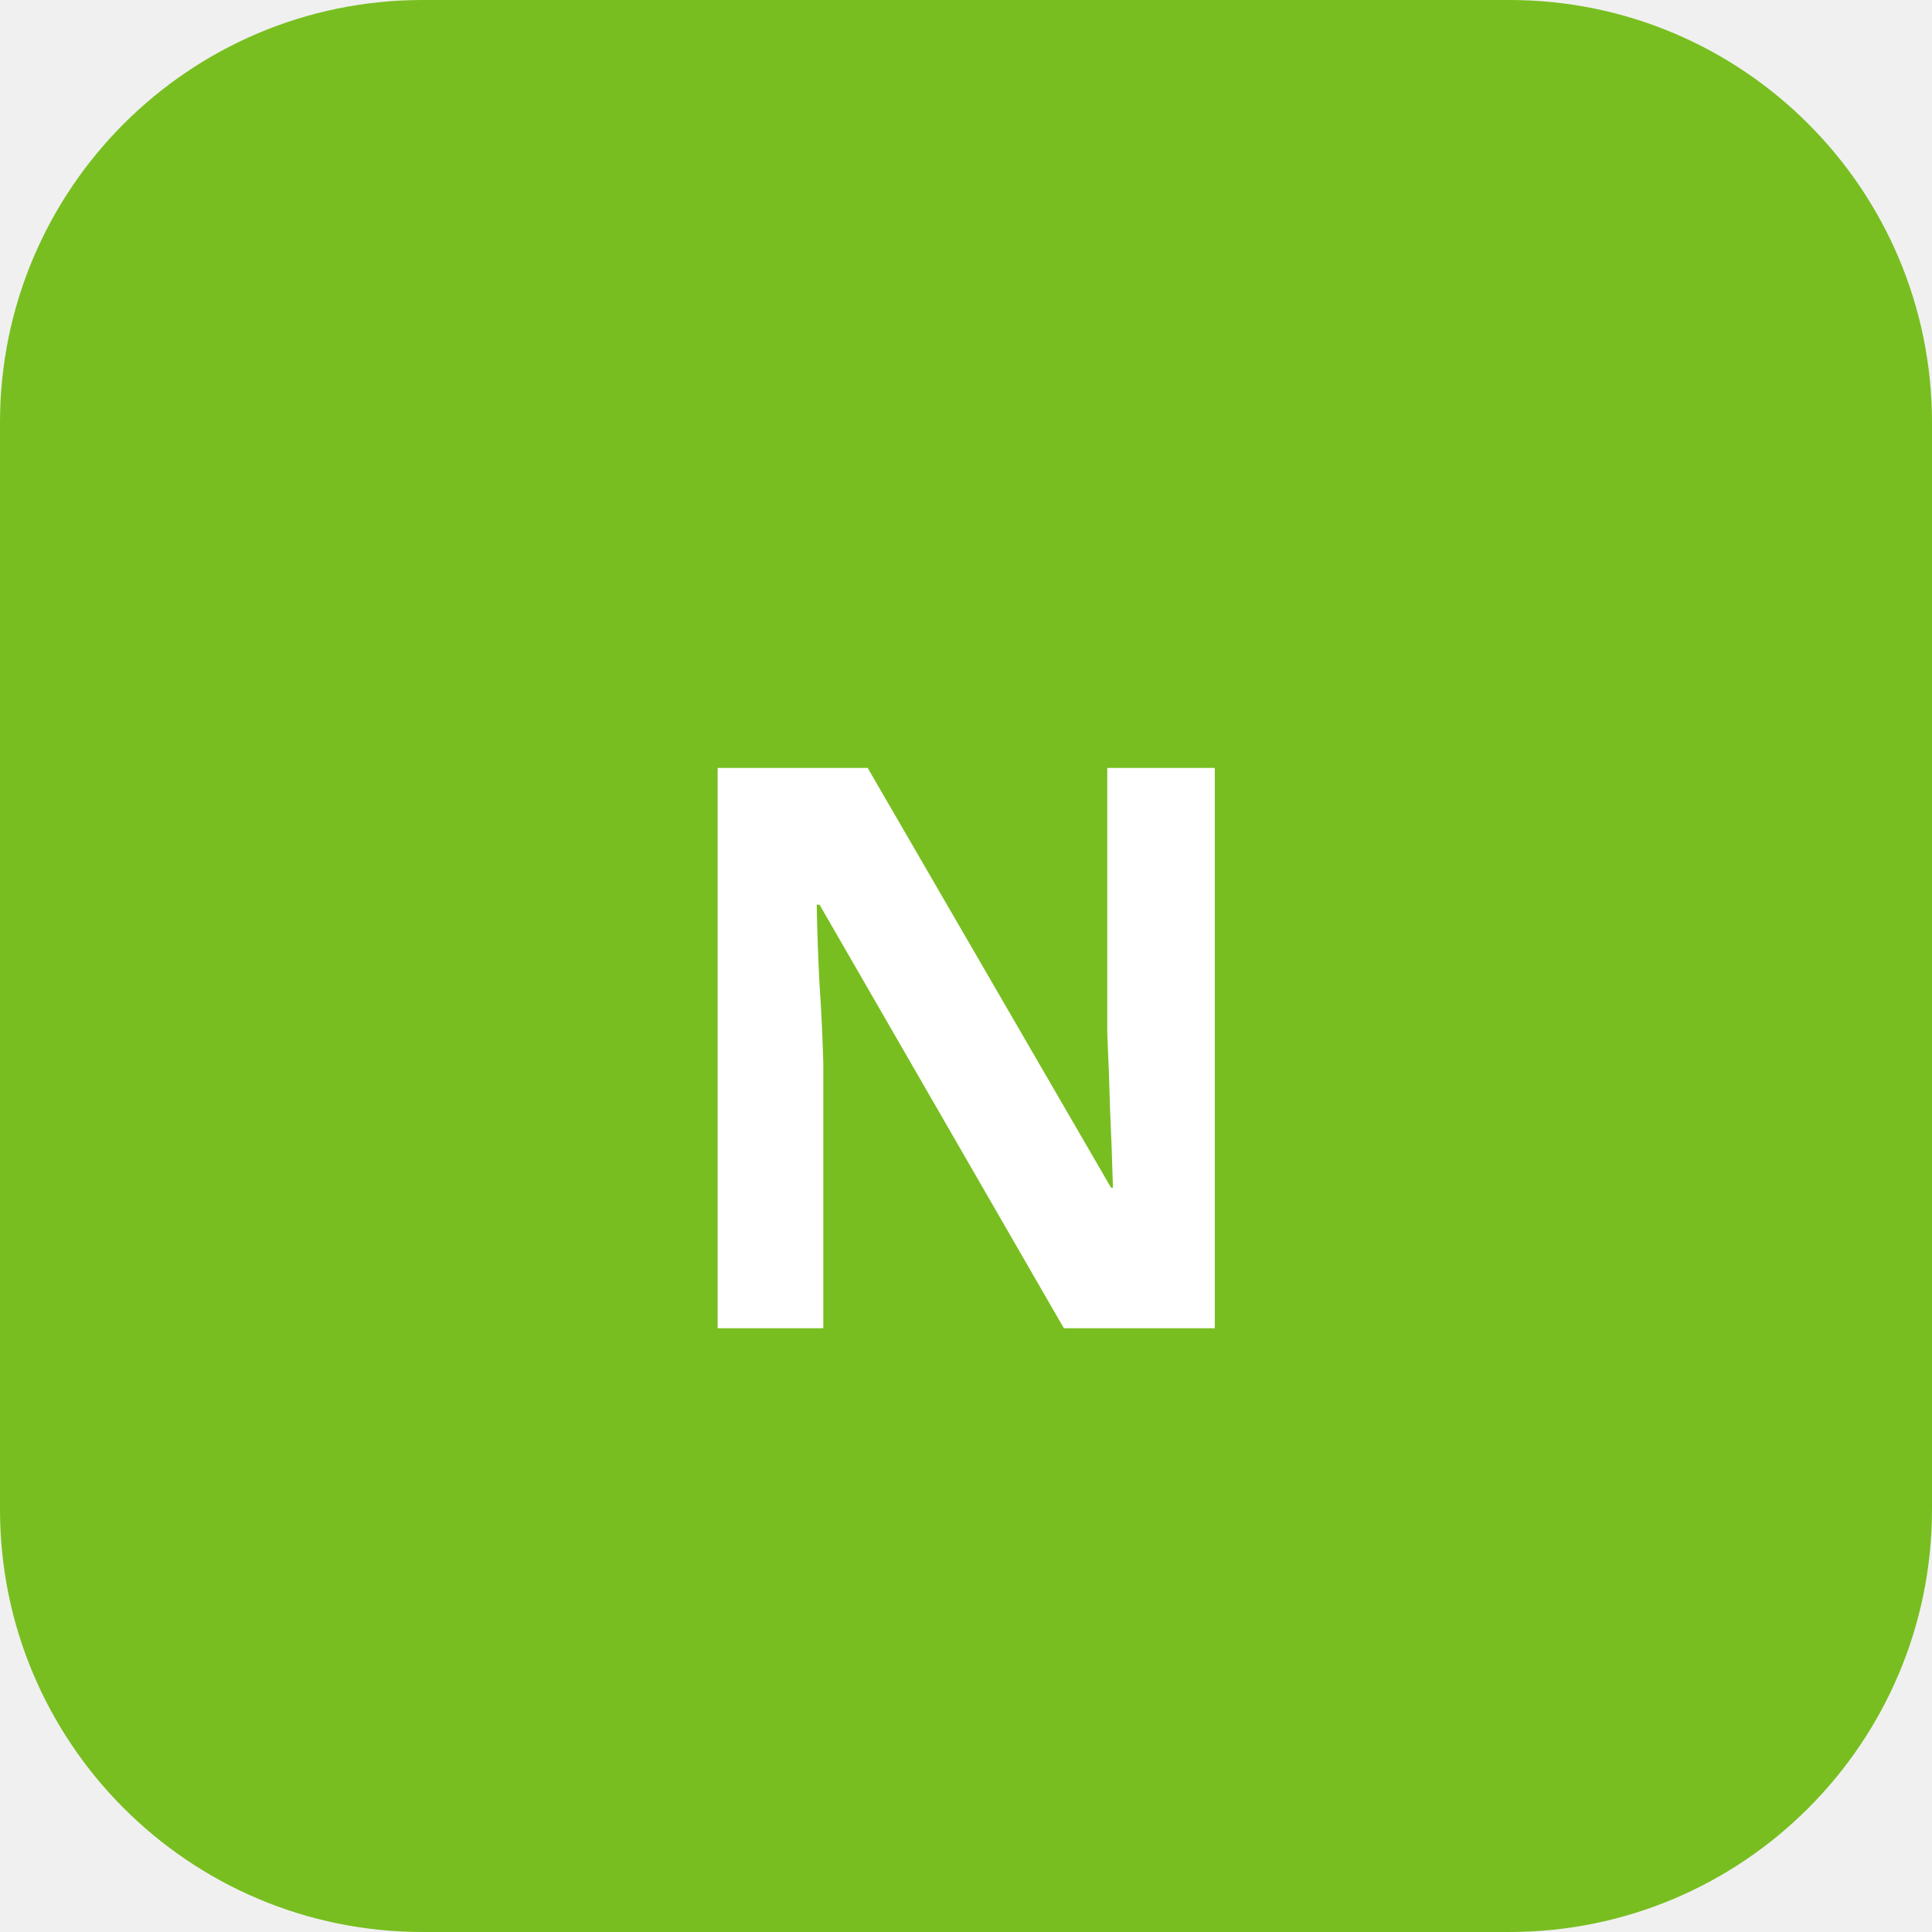
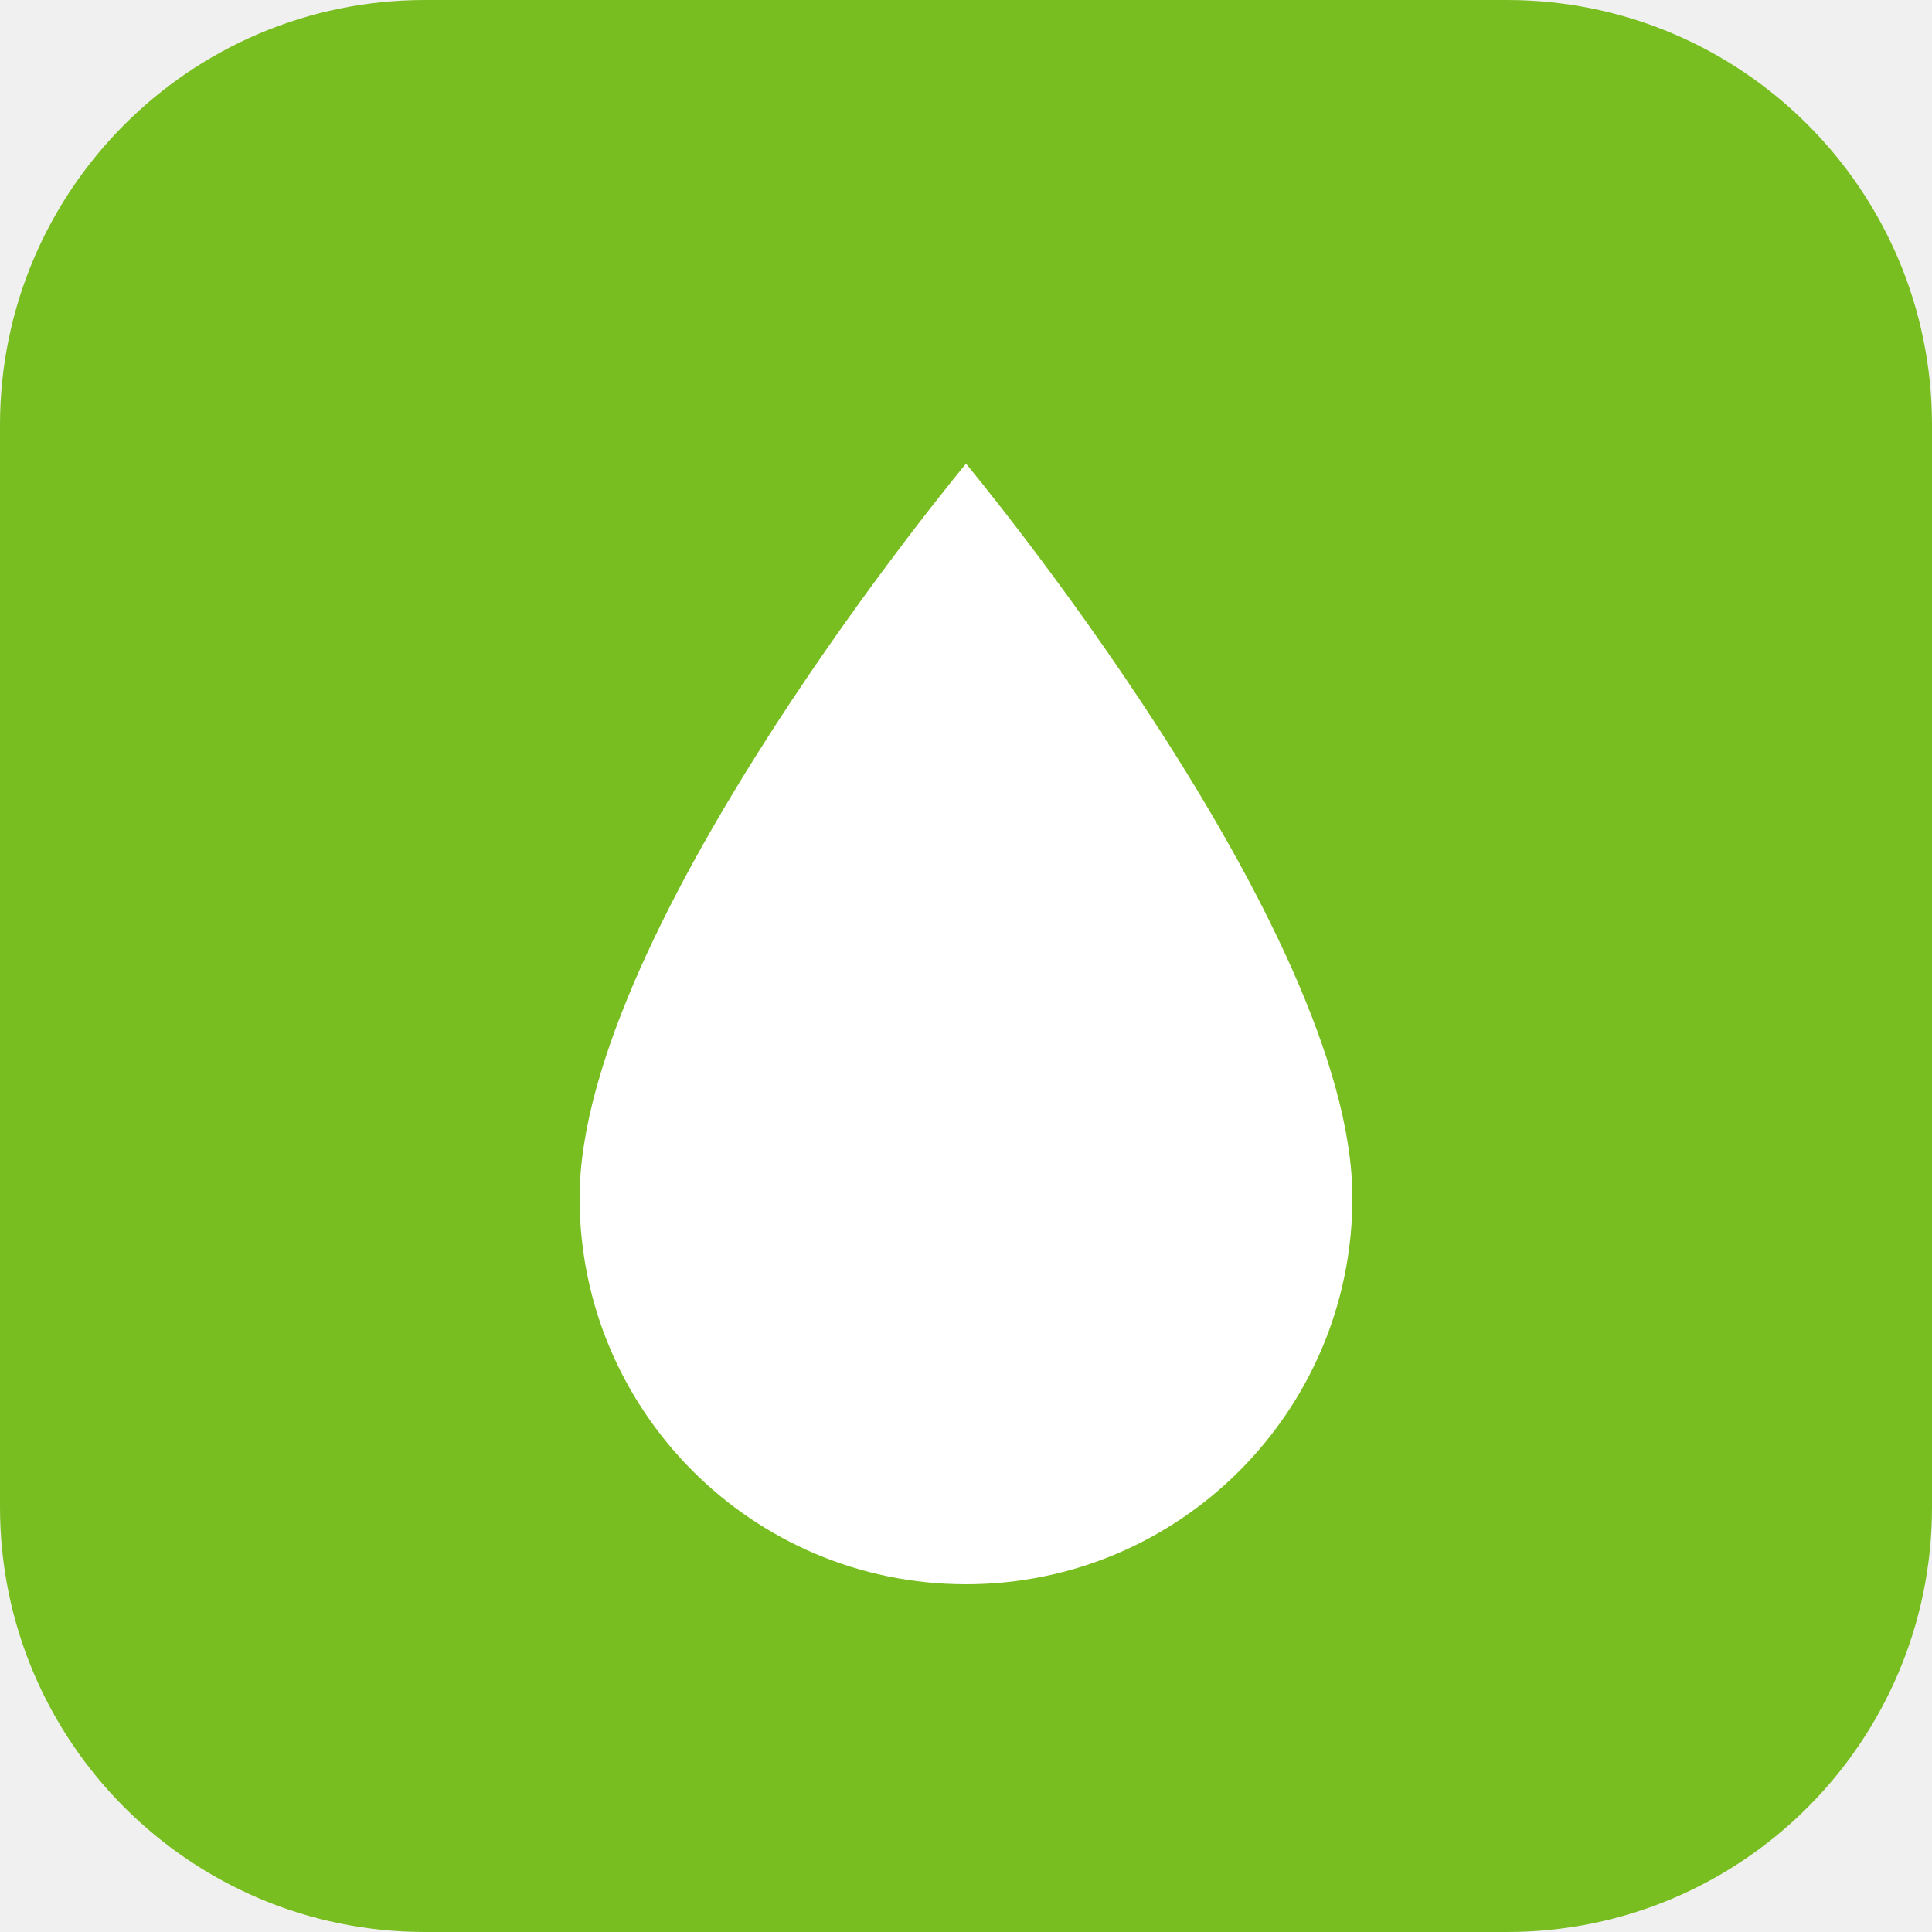
- <svg xmlns="http://www.w3.org/2000/svg" viewBox="0 0 32 32">
-   <rect width="32" height="32" rx="7" fill="#78BE20" />
-   <text x="16" y="22" font-family="Arial Black, sans-serif" font-size="13" font-weight="900" text-anchor="middle" fill="white">N</text>
+ <svg xmlns="http://www.w3.org/2000/svg" viewBox="0 0 100 100">
+   <rect width="100" height="100" rx="22" fill="#78BE20" />
+   <path d="M50 24 C50 24 30 48 30 62 a20 20 0 0 0 40 0 C70 48 50 24 50 24 Z" fill="#fff" />
</svg>
